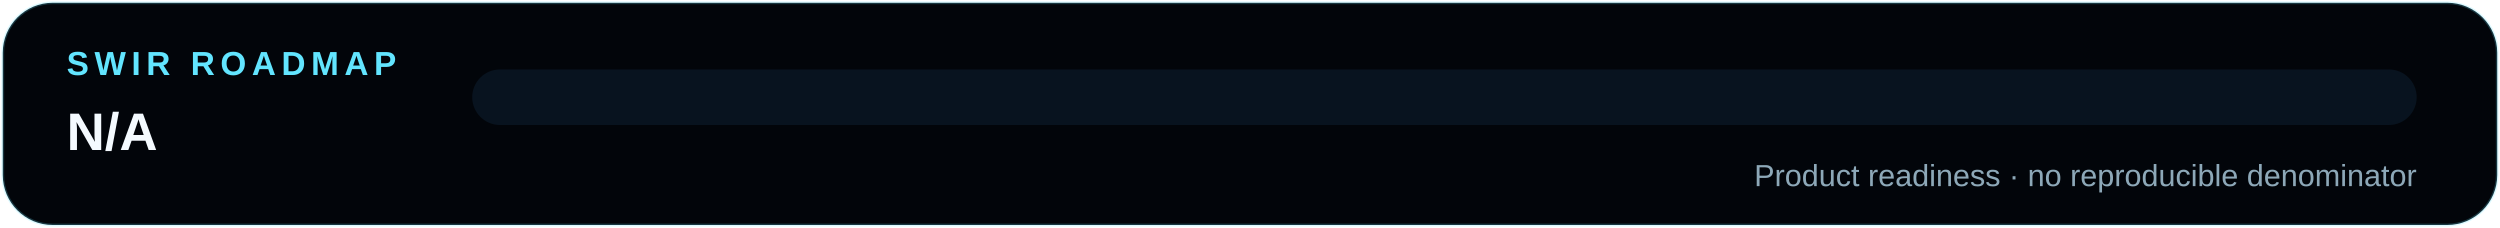
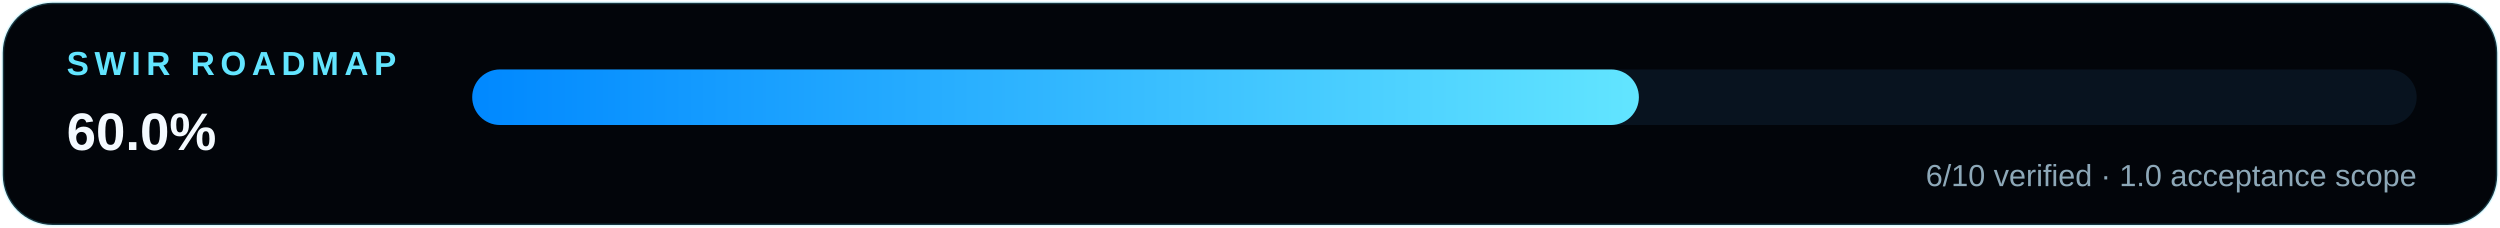
<svg xmlns="http://www.w3.org/2000/svg" width="900" height="82" viewBox="0 0 900 82" role="img" aria-labelledby="title desc">
+   <defs>
+     <linearGradient id="fill" x1="0" y1="0" x2="1" y2="0">
+       <stop stop-color="#0088FF" />
+       <stop offset="1" stop-color="#62E5FF" />
+     </linearGradient>
+   </defs>
  <rect x="1" y="1" width="898" height="80" rx="18" fill="#02050A" stroke="#62E5FF" stroke-opacity=".22" />
  <text x="24" y="27" fill="#62E5FF" font-family="Segoe UI,Arial,sans-serif" font-size="12" font-weight="700" letter-spacing="2">SWIR ROADMAP</text>
-   <text x="24" y="54" fill="#F4FAFF" font-family="Segoe UI,Arial,sans-serif" font-size="19" font-weight="800">N/A</text>
+   <text x="24" y="54" fill="#F4FAFF" font-family="Segoe UI,Arial,sans-serif" font-size="19" font-weight="800">60.0%</text>
  <rect x="170" y="25" width="700" height="20" rx="10" fill="#08131F" />
-   <text x="870" y="67" text-anchor="end" fill="#8DA8B8" font-family="Segoe UI,Arial,sans-serif" font-size="11">Product readiness · no reproducible denominator</text>
+   <rect id="progress-fill" x="170" y="25" width="420.000" height="20" rx="10" fill="url(#fill)" />
+   <text x="870" y="67" text-anchor="end" fill="#8DA8B8" font-family="Segoe UI,Arial,sans-serif" font-size="11">6/10 verified · 1.0 acceptance scope</text>
</svg>
